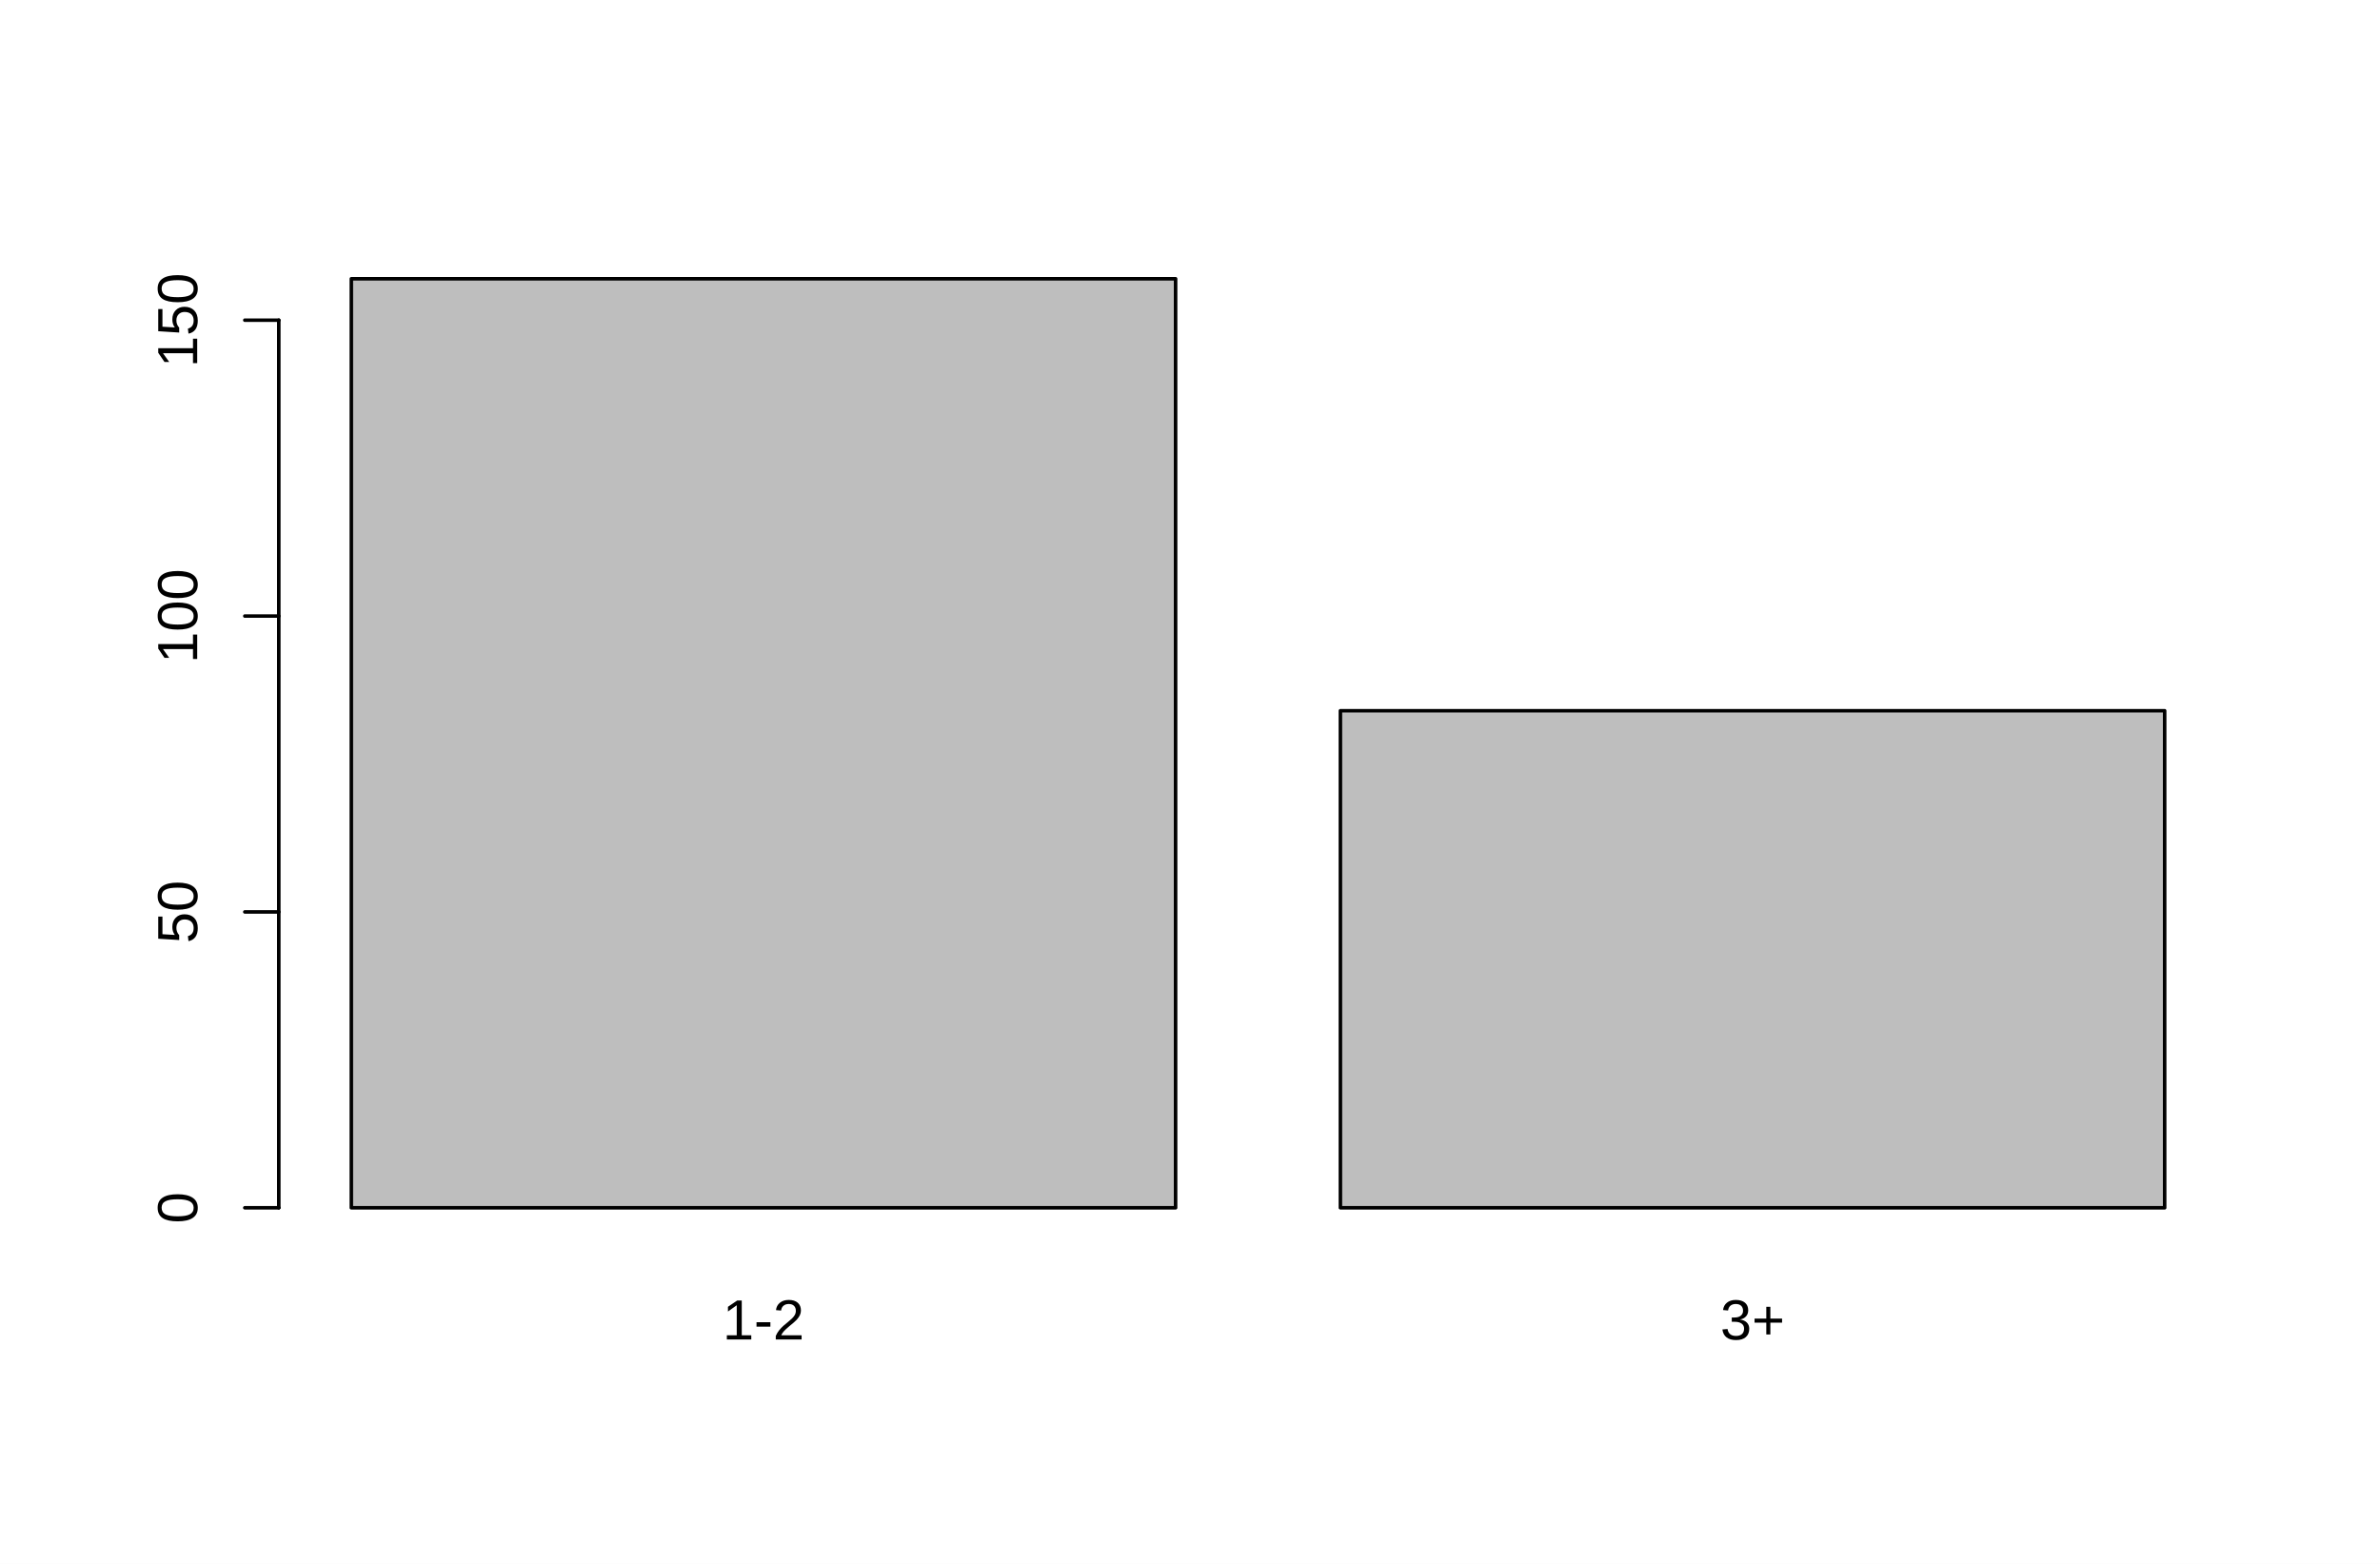
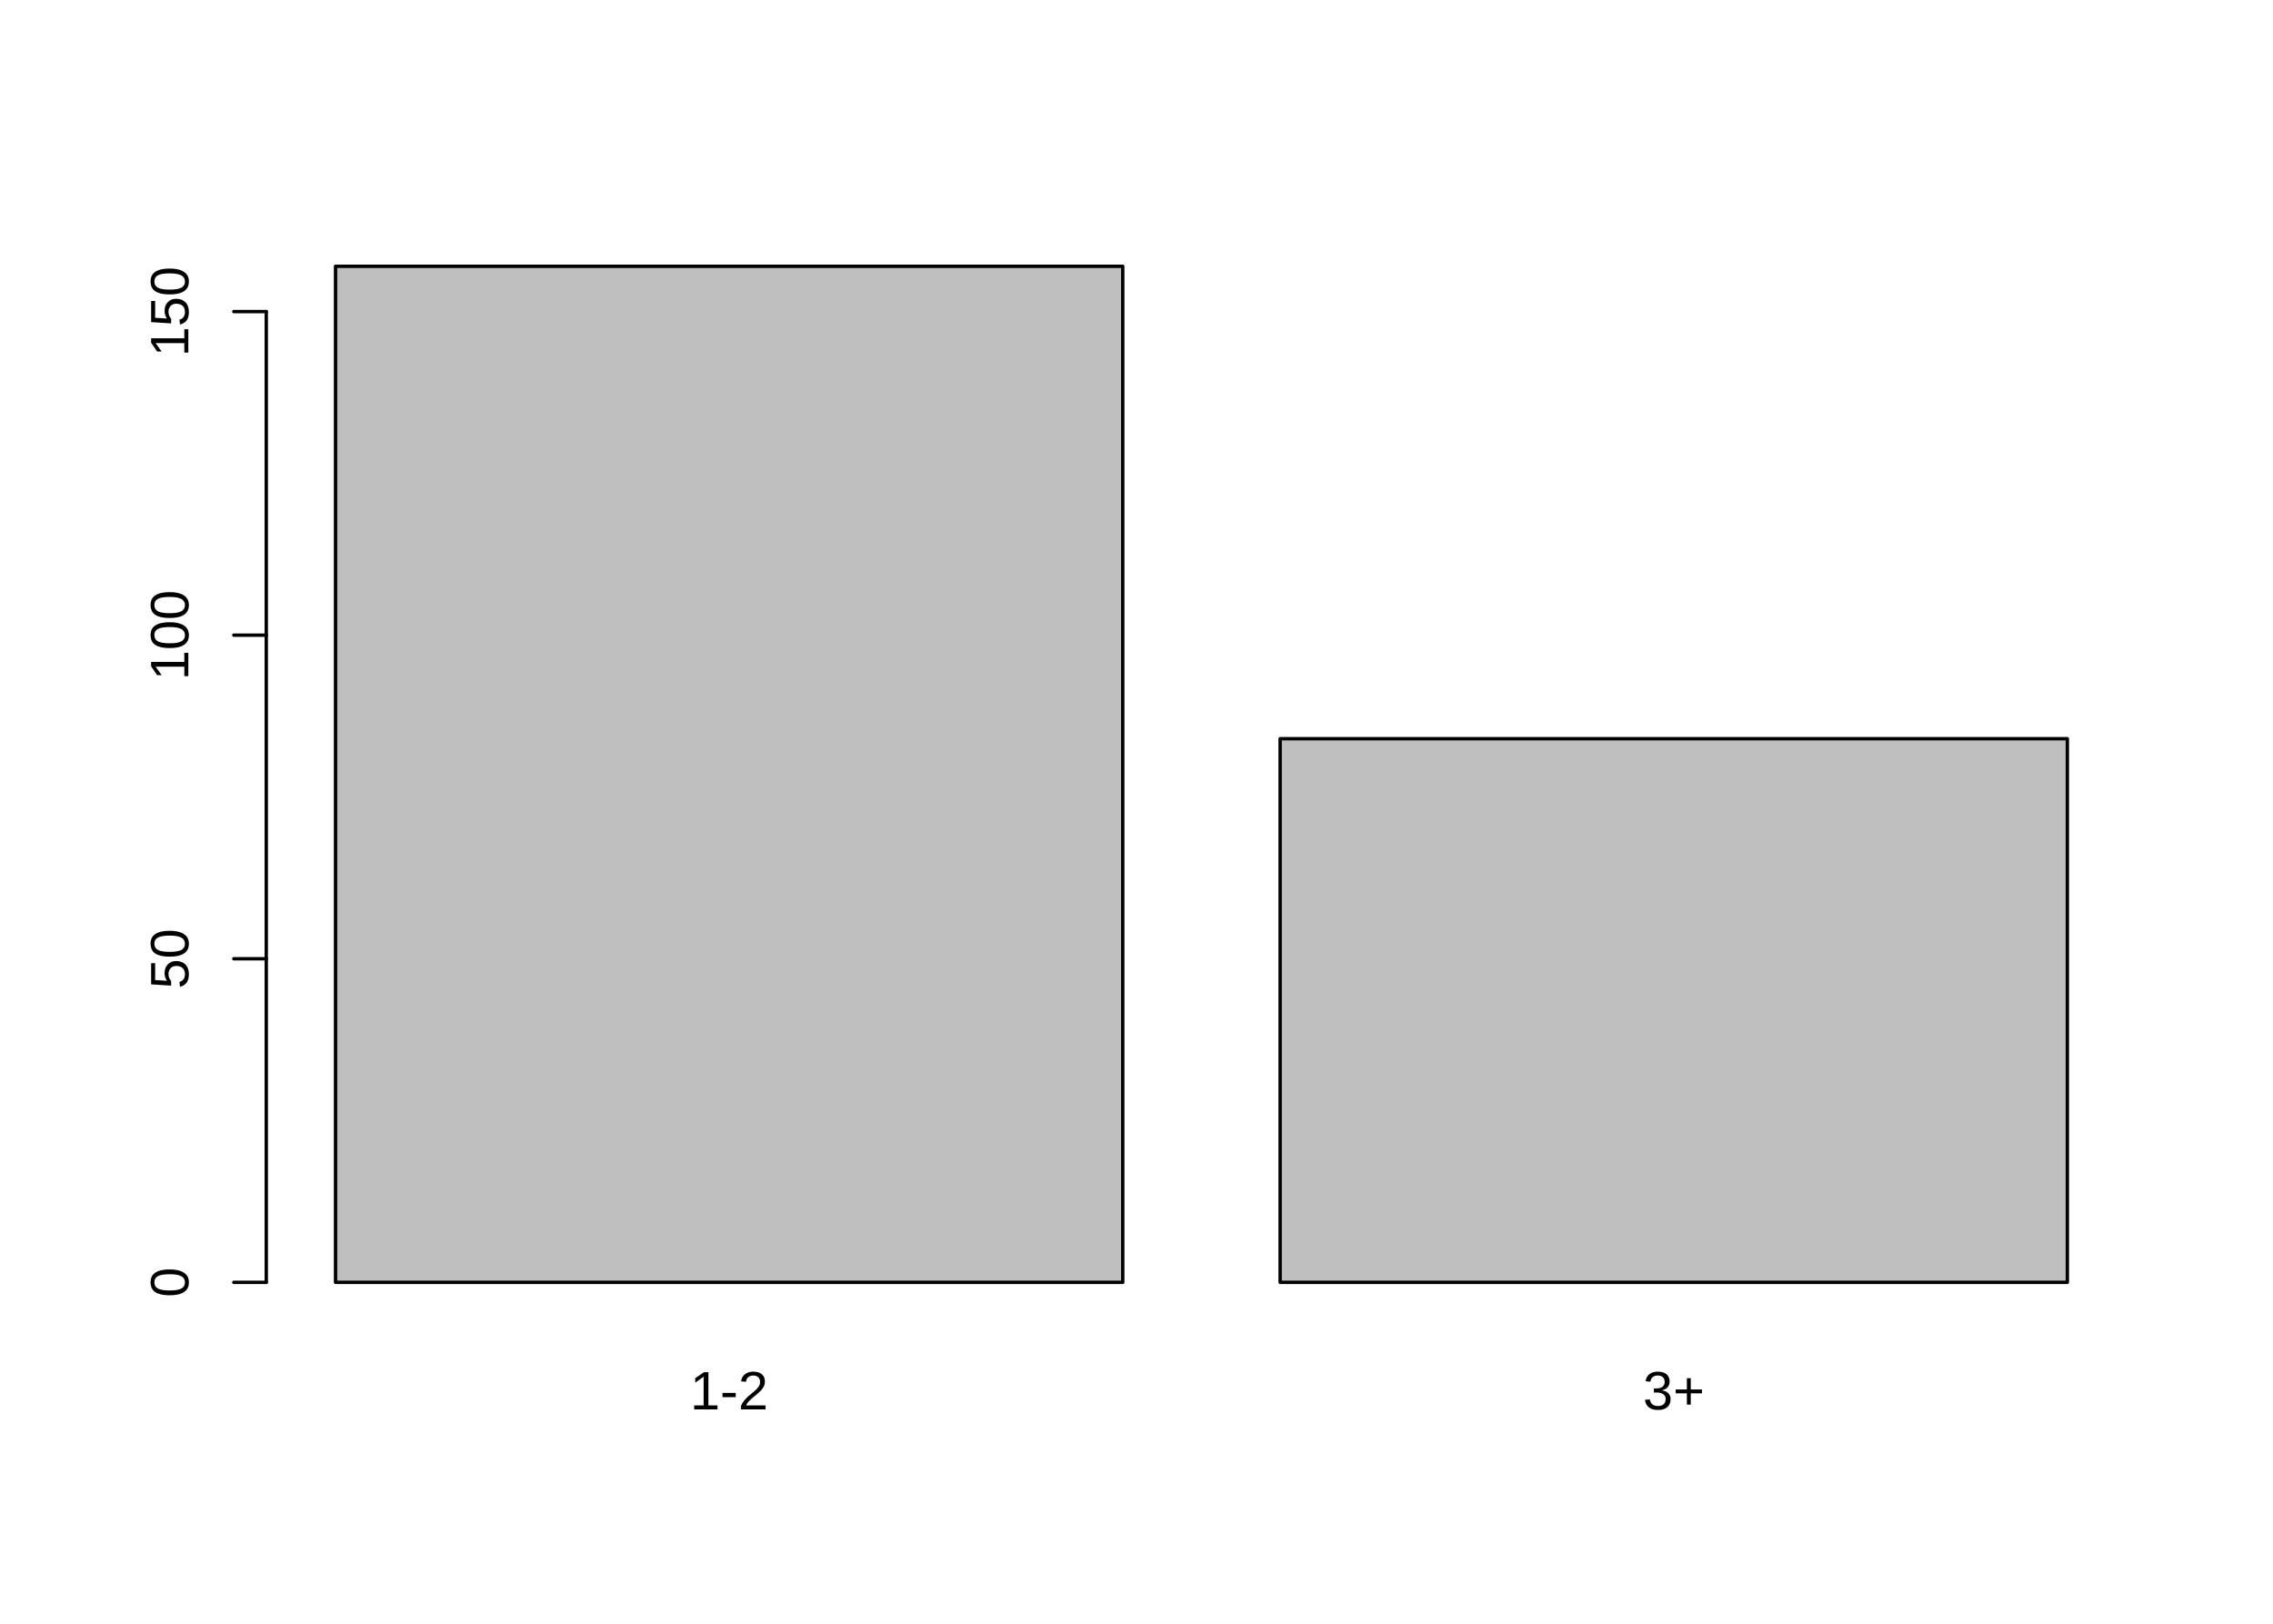
- <svg xmlns="http://www.w3.org/2000/svg" class="svglite" width="504.00pt" height="331.20pt" viewBox="0 0 504.00 331.20">
+ <svg xmlns="http://www.w3.org/2000/svg" class="svglite" width="504.00pt" height="360.00pt" viewBox="0 0 504.00 360.00">
  <defs>
    <style type="text/css">
    .svglite line, .svglite polyline, .svglite polygon, .svglite path, .svglite rect, .svglite circle {
      fill: none;
      stroke: #000000;
      stroke-linecap: round;
      stroke-linejoin: round;
      stroke-miterlimit: 10.00;
    }
  </style>
  </defs>
  <rect width="100%" height="100%" style="stroke: none; fill: #FFFFFF;" />
  <defs>
-     <clipPath id="cpMC4wMHw1MDQuMDB8MC4wMHwzMzEuMjA=">
-       <rect x="0.00" y="0.00" width="504.00" height="331.20" />
+     <clipPath id="cpMC4wMHw1MDQuMDB8MC4wMHwzNjAuMDA=">
+       <rect x="0.00" y="0.00" width="504.00" height="360.00" />
    </clipPath>
  </defs>
-   <g clip-path="url(#cpMC4wMHw1MDQuMDB8MC4wMHwzMzEuMjA=)">
-     <rect x="74.40" y="59.04" width="174.55" height="196.75" style="stroke-width: 0.75; fill: #BEBEBE;" />
-     <rect x="283.85" y="150.52" width="174.55" height="105.27" style="stroke-width: 0.75; fill: #BEBEBE;" />
-     <text x="161.67" y="283.68" text-anchor="middle" style="font-size: 12.00px; font-family: Arial;" textLength="17.34px" lengthAdjust="spacingAndGlyphs">1-2</text>
-     <text x="371.13" y="283.68" text-anchor="middle" style="font-size: 12.00px; font-family: Arial;" textLength="13.68px" lengthAdjust="spacingAndGlyphs">3+</text>
-     <line x1="59.04" y1="255.79" x2="59.04" y2="67.81" style="stroke-width: 0.75;" />
-     <line x1="59.04" y1="255.79" x2="51.84" y2="255.79" style="stroke-width: 0.75;" />
-     <line x1="59.04" y1="193.13" x2="51.84" y2="193.13" style="stroke-width: 0.75;" />
-     <line x1="59.04" y1="130.47" x2="51.84" y2="130.47" style="stroke-width: 0.75;" />
-     <line x1="59.04" y1="67.81" x2="51.84" y2="67.81" style="stroke-width: 0.75;" />
-     <text transform="translate(41.76,255.79) rotate(-90)" text-anchor="middle" style="font-size: 12.00px; font-family: Arial;" textLength="6.67px" lengthAdjust="spacingAndGlyphs">0</text>
-     <text transform="translate(41.76,193.13) rotate(-90)" text-anchor="middle" style="font-size: 12.00px; font-family: Arial;" textLength="13.35px" lengthAdjust="spacingAndGlyphs">50</text>
-     <text transform="translate(41.76,130.47) rotate(-90)" text-anchor="middle" style="font-size: 12.00px; font-family: Arial;" textLength="20.02px" lengthAdjust="spacingAndGlyphs">100</text>
-     <text transform="translate(41.76,67.81) rotate(-90)" text-anchor="middle" style="font-size: 12.00px; font-family: Arial;" textLength="20.02px" lengthAdjust="spacingAndGlyphs">150</text>
+   <g clip-path="url(#cpMC4wMHw1MDQuMDB8MC4wMHwzNjAuMDA=)">
+     <rect x="74.40" y="59.04" width="174.55" height="225.27" style="stroke-width: 0.75; fill: #BEBEBE;" />
+     <rect x="283.85" y="163.78" width="174.55" height="120.53" style="stroke-width: 0.75; fill: #BEBEBE;" />
+     <text x="161.67" y="312.48" text-anchor="middle" style="font-size: 12.00px; font-family: Arial;" textLength="17.34px" lengthAdjust="spacingAndGlyphs">1-2</text>
+     <text x="371.13" y="312.48" text-anchor="middle" style="font-size: 12.00px; font-family: Arial;" textLength="13.68px" lengthAdjust="spacingAndGlyphs">3+</text>
+     <line x1="59.04" y1="284.31" x2="59.04" y2="69.08" style="stroke-width: 0.75;" />
+     <line x1="59.04" y1="284.31" x2="51.84" y2="284.31" style="stroke-width: 0.75;" />
+     <line x1="59.04" y1="212.57" x2="51.84" y2="212.57" style="stroke-width: 0.75;" />
+     <line x1="59.04" y1="140.82" x2="51.84" y2="140.82" style="stroke-width: 0.75;" />
+     <line x1="59.04" y1="69.08" x2="51.84" y2="69.08" style="stroke-width: 0.75;" />
+     <text transform="translate(41.76,284.31) rotate(-90)" text-anchor="middle" style="font-size: 12.00px; font-family: Arial;" textLength="6.67px" lengthAdjust="spacingAndGlyphs">0</text>
+     <text transform="translate(41.76,212.57) rotate(-90)" text-anchor="middle" style="font-size: 12.00px; font-family: Arial;" textLength="13.35px" lengthAdjust="spacingAndGlyphs">50</text>
+     <text transform="translate(41.76,140.82) rotate(-90)" text-anchor="middle" style="font-size: 12.00px; font-family: Arial;" textLength="20.02px" lengthAdjust="spacingAndGlyphs">100</text>
+     <text transform="translate(41.76,69.08) rotate(-90)" text-anchor="middle" style="font-size: 12.00px; font-family: Arial;" textLength="20.02px" lengthAdjust="spacingAndGlyphs">150</text>
  </g>
</svg>
